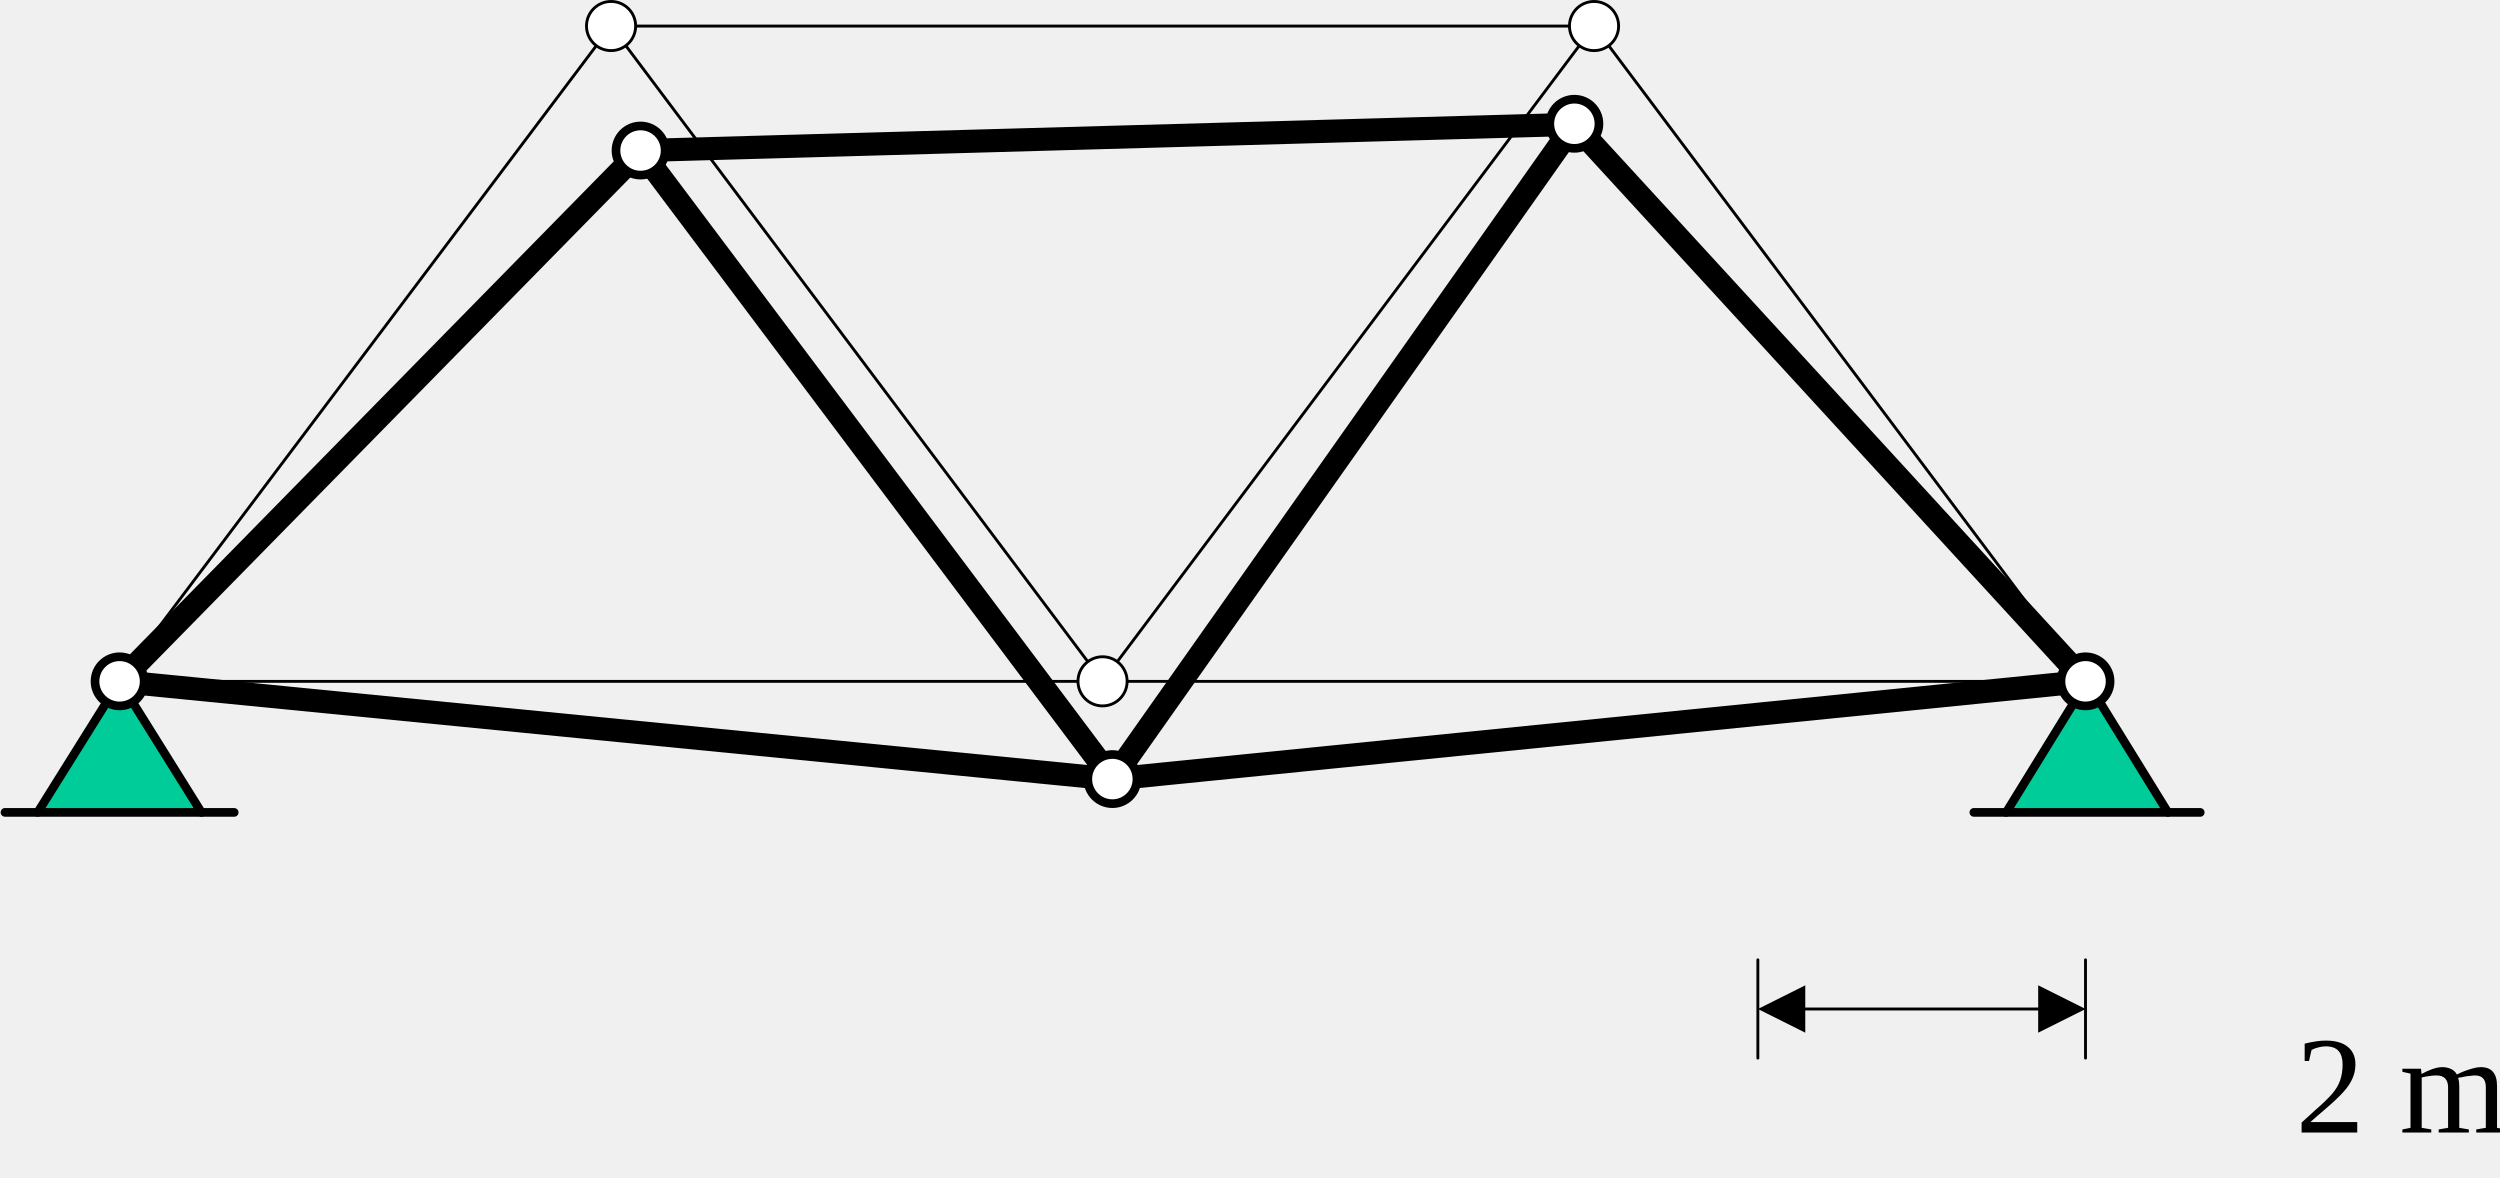
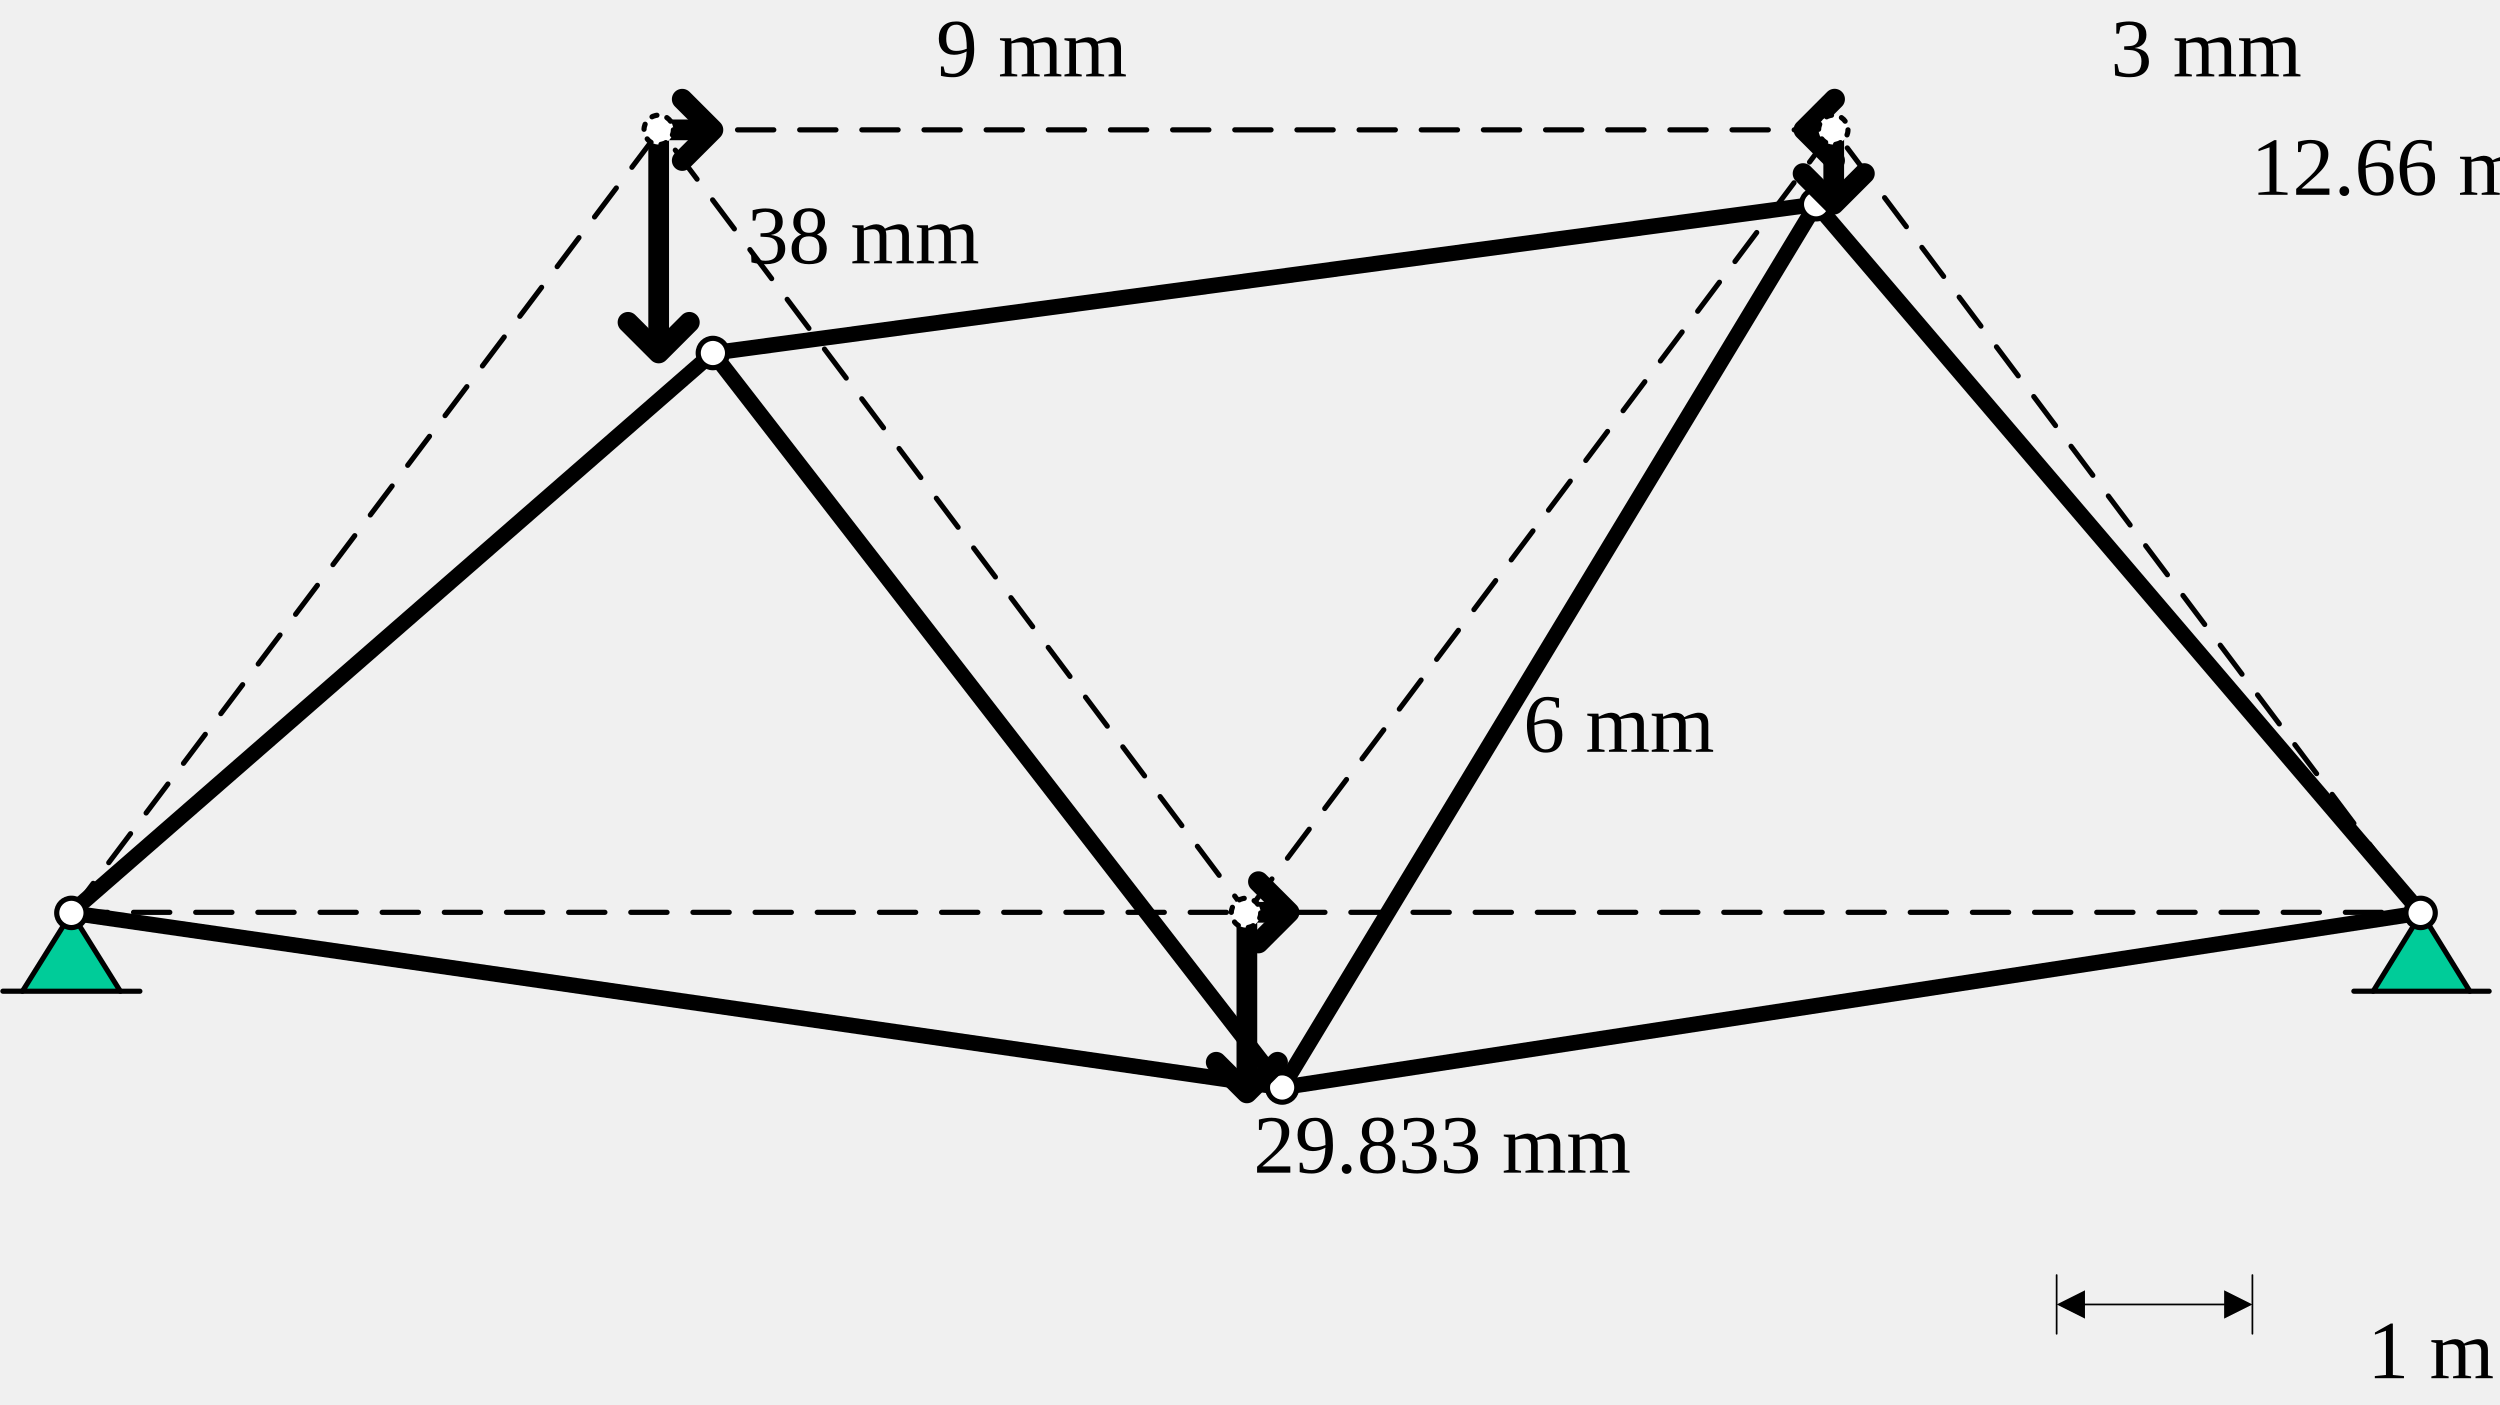
- <svg xmlns="http://www.w3.org/2000/svg" xmlns:ns1="http://schemas.microsoft.com/visio/2003/SVGExtensions/" xmlns:xlink="http://www.w3.org/1999/xlink" width="3.003in" height="1.414in" viewBox="0 0 216.183 101.839" xml:space="preserve" color-interpolation-filters="sRGB" class="st11">
+ <svg xmlns="http://www.w3.org/2000/svg" xmlns:ns1="http://schemas.microsoft.com/visio/2003/SVGExtensions/" xmlns:xlink="http://www.w3.org/1999/xlink" width="5.027in" height="2.825in" viewBox="0 0 361.911 203.427" xml:space="preserve" color-interpolation-filters="sRGB" class="st14">
  <ns1:documentProperties ns1:langID="1043" ns1:metric="true" ns1:viewMarkup="false" />
  <style type="text/css">
	
- 		.st1 {stroke:#000000;stroke-linecap:round;stroke-linejoin:round;stroke-width:0.25}
- 		.st2 {fill:#ffffff;stroke:#000000;stroke-linecap:round;stroke-linejoin:round;stroke-width:0.25}
- 		.st3 {fill:#00cc99;stroke:#000000;stroke-linecap:round;stroke-linejoin:round;stroke-width:0.75}
- 		.st4 {stroke:#000000;stroke-linecap:round;stroke-linejoin:round;stroke-width:0.75}
- 		.st5 {stroke:#000000;stroke-linecap:round;stroke-linejoin:round;stroke-width:2}
- 		.st6 {fill:#ffffff;stroke:#000000;stroke-linecap:round;stroke-linejoin:round;stroke-width:0.75}
- 		.st7 {marker-end:url(#mrkr4-89);marker-start:url(#mrkr4-87);stroke:#000000;stroke-linecap:round;stroke-linejoin:round;stroke-width:0.25}
- 		.st8 {fill:#000000;fill-opacity:1;stroke:#000000;stroke-opacity:1;stroke-width:0.122}
- 		.st9 {fill:none;stroke:none;stroke-linecap:round;stroke-linejoin:round;stroke-width:0.75}
- 		.st10 {fill:#000000;font-family:Times New Roman;font-size:1em}
- 		.st11 {fill:none;fill-rule:evenodd;font-size:12px;overflow:visible;stroke-linecap:square;stroke-miterlimit:3}
+ 		.st1 {fill:#00cc99;stroke:#000000;stroke-linecap:round;stroke-linejoin:round;stroke-width:0.75}
+ 		.st2 {stroke:#000000;stroke-linecap:round;stroke-linejoin:round;stroke-width:0.75}
+ 		.st3 {stroke:#000000;stroke-linecap:round;stroke-linejoin:round;stroke-width:0.25}
+ 		.st4 {marker-end:url(#mrkr4-36);marker-start:url(#mrkr4-34);stroke:#000000;stroke-linecap:round;stroke-linejoin:round;stroke-width:0.25}
+ 		.st5 {fill:#000000;fill-opacity:1;stroke:#000000;stroke-opacity:1;stroke-width:0.122}
+ 		.st6 {fill:none;stroke:none;stroke-linecap:round;stroke-linejoin:round;stroke-width:0.75}
+ 		.st7 {fill:#000000;font-family:Times New Roman;font-size:1em}
+ 		.st8 {stroke:#000000;stroke-dasharray:5.25,3.75;stroke-linecap:round;stroke-linejoin:round;stroke-width:0.75}
+ 		.st9 {stroke:#000000;stroke-linecap:round;stroke-linejoin:round;stroke-width:2.25}
+ 		.st10 {fill:#ffffff;stroke:#000000;stroke-linecap:round;stroke-linejoin:round;stroke-width:0.75}
+ 		.st11 {marker-end:url(#mrkr1-85);stroke:#000000;stroke-linecap:butt;stroke-width:3}
+ 		.st12 {fill:#000000;fill-opacity:1;stroke:#000000;stroke-opacity:1;stroke-width:0.676}
+ 		.st13 {fill:#ffffff;stroke:#000000;stroke-dasharray:0.75,1.5;stroke-linecap:round;stroke-linejoin:round;stroke-width:0.75}
+ 		.st14 {fill:none;fill-rule:evenodd;font-size:12px;overflow:visible;stroke-linecap:square;stroke-miterlimit:3}
	
	</style>
  <defs id="Markers">
    <g id="lend4">
      <path d="M 2 1 L 0 0 L 2 -1 L 2 1 " style="stroke:none" />
    </g>
-     <marker id="mrkr4-87" class="st8" ns1:arrowType="4" ns1:arrowSize="1" ns1:setback="14.96" refX="14.96" orient="auto" markerUnits="strokeWidth" overflow="visible">
+     <marker id="mrkr4-34" class="st5" ns1:arrowType="4" ns1:arrowSize="1" ns1:setback="14.96" refX="14.96" orient="auto" markerUnits="strokeWidth" overflow="visible">
      <use xlink:href="#lend4" transform="scale(8.2) " />
    </marker>
-     <marker id="mrkr4-89" class="st8" ns1:arrowType="4" ns1:arrowSize="1" ns1:setback="16.4" refX="-16.4" orient="auto" markerUnits="strokeWidth" overflow="visible">
+     <marker id="mrkr4-36" class="st5" ns1:arrowType="4" ns1:arrowSize="1" ns1:setback="16.4" refX="-16.4" orient="auto" markerUnits="strokeWidth" overflow="visible">
      <use xlink:href="#lend4" transform="scale(-8.2,-8.2) " />
+     </marker>
+     <g id="lend1">
+       <path d="M 1 -1 L 0 0 L 1 1 " style="stroke-linecap:round;stroke-linejoin:round;fill:none" />
+     </g>
+     <marker id="mrkr1-85" class="st12" ns1:arrowType="1" ns1:arrowSize="0" orient="auto" markerUnits="strokeWidth" overflow="visible">
+       <use xlink:href="#lend1" transform="scale(-1.48,-1.48) " />
    </marker>
  </defs>
  <g ns1:mID="0" ns1:index="1" ns1:groupContext="foregroundPage">
    <ns1:pageProperties ns1:drawingScale="0.0393701" ns1:pageScale="0.0393701" ns1:drawingUnits="24" ns1:shadowOffsetX="8.50394" ns1:shadowOffsetY="-8.50394" />
-     <g id="shape853-1" ns1:mID="853" ns1:groupContext="shape" transform="translate(13.8648,120.047) rotate(-126.87)">
-       <path d="M0 101.84 L70.87 101.84" class="st1" />
-     </g>
-     <g id="shape854-4" ns1:mID="854" ns1:groupContext="shape" transform="translate(219.326,63.3541) rotate(126.87)">
-       <path d="M0 101.84 L70.87 101.84" class="st1" />
-     </g>
-     <g id="shape855-7" ns1:mID="855" ns1:groupContext="shape" transform="translate(10.2963,-42.8947) rotate(2.77559E-06)">
-       <path d="M0 101.84 L85.04 101.84" class="st1" />
-     </g>
-     <g id="shape856-10" ns1:mID="856" ns1:groupContext="shape" transform="translate(10.1656,-42.8947)">
-       <path d="M0 101.84 L42.65 45.15 L127.69 45.15 L170.21 101.84 L85.17 101.84" class="st1" />
-     </g>
-     <g id="shape2836-13" ns1:mID="2836" ns1:groupContext="shape" transform="translate(8.17031,-40.7687)">
-       <ellipse cx="2.126" cy="99.713" rx="2.126" ry="2.126" class="st2" />
-     </g>
-     <g id="shape2837-15" ns1:mID="2837" ns1:groupContext="shape" transform="translate(135.729,-97.4616)">
-       <ellipse cx="2.126" cy="99.713" rx="2.126" ry="2.126" class="st2" />
-     </g>
-     <g id="shape2838-17" ns1:mID="2838" ns1:groupContext="shape" transform="translate(50.69,-97.4616)">
-       <ellipse cx="2.126" cy="99.713" rx="2.126" ry="2.126" class="st2" />
-     </g>
-     <g id="shape2839-19" ns1:mID="2839" ns1:groupContext="shape" transform="translate(93.2097,-40.7687)">
-       <ellipse cx="2.126" cy="99.713" rx="2.126" ry="2.126" class="st2" />
-     </g>
-     <g id="shape2840-21" ns1:mID="2840" ns1:groupContext="shape" transform="translate(178.249,-40.7687)">
-       <ellipse cx="2.126" cy="99.713" rx="2.126" ry="2.126" class="st2" />
-     </g>
-     <g id="group836-23" transform="translate(170.454,-28.7214)" ns1:mID="836" ns1:groupContext="group">
-       <g id="group837-24" transform="translate(0.261477,-2.83465)" ns1:mID="837" ns1:groupContext="group">
-         <g id="shape838-25" ns1:mID="838" ns1:groupContext="shape" transform="translate(2.79729,1.42109E-14)">
-           <path d="M0 101.84 L13.99 101.84 L6.99 90.5 L0 101.84 Z" class="st3" />
-         </g>
-         <g id="shape839-27" ns1:mID="839" ns1:groupContext="shape" transform="translate(2.79729,203.677) rotate(180)">
-           <path d="M0 101.84 L2.8 101.84" class="st4" />
-         </g>
-         <g id="shape840-30" ns1:mID="840" ns1:groupContext="shape" transform="translate(16.7838,1.42109E-14)">
-           <path d="M0 101.84 L2.8 101.84" class="st4" />
-         </g>
-       </g>
-     </g>
-     <g id="shape842-33" ns1:mID="842" ns1:groupContext="shape" transform="translate(211.189,-58.1) rotate(47.4593)">
-       <path d="M0 101.84 L65.4 101.84" class="st5" />
-     </g>
-     <g id="shape843-36" ns1:mID="843" ns1:groupContext="shape" transform="translate(-62.3843,-12.3907) rotate(-45.5355)">
-       <path d="M0 101.84 L64.34 101.84" class="st5" />
-     </g>
-     <g id="shape844-39" ns1:mID="844" ns1:groupContext="shape" transform="translate(52.509,-88.7758) rotate(-1.60823)">
-       <path d="M0 101.84 L80.82 101.84" class="st5" />
-     </g>
-     <g id="shape845-42" ns1:mID="845" ns1:groupContext="shape" transform="translate(86.0077,-33.9281) rotate(-5.73605)">
-       <path d="M0 101.84 L84.61 101.84" class="st5" />
-     </g>
-     <g id="shape846-45" ns1:mID="846" ns1:groupContext="shape" transform="translate(20.1293,-42.4061) rotate(5.61472)">
-       <path d="M0 101.84 L86.44 101.84" class="st5" />
-     </g>
-     <g id="shape847-48" ns1:mID="847" ns1:groupContext="shape" transform="translate(136.812,-48.1145) rotate(53.1062)">
-       <path d="M0 101.84 L67.99 101.84" class="st5" />
-     </g>
-     <g id="shape848-51" ns1:mID="848" ns1:groupContext="shape" transform="translate(219.365,69.4663) rotate(125.206)">
-       <path d="M0 101.84 L69.33 101.84" class="st5" />
-     </g>
-     <g id="group849-54" transform="translate(0.375,-31.5561)" ns1:mID="849" ns1:groupContext="group">
-       <g id="shape850-55" ns1:mID="850" ns1:groupContext="shape" transform="translate(2.83465,1.42109E-14)">
-         <path d="M0 101.84 L14.17 101.84 L7.09 90.5 L0 101.84 Z" class="st3" />
-       </g>
-       <g id="shape851-57" ns1:mID="851" ns1:groupContext="shape" transform="translate(2.83465,203.677) rotate(180)">
-         <path d="M0 101.84 L2.83 101.84" class="st4" />
-       </g>
-       <g id="shape852-60" ns1:mID="852" ns1:groupContext="shape" transform="translate(17.0079,1.42109E-14)">
-         <path d="M0 101.84 L2.83 101.84" class="st4" />
-       </g>
-     </g>
-     <g id="shape857-63" ns1:mID="857" ns1:groupContext="shape" transform="translate(8.17028,-40.7687)">
-       <ellipse cx="2.126" cy="99.713" rx="2.126" ry="2.126" class="st6" />
-     </g>
-     <g id="shape858-65" ns1:mID="858" ns1:groupContext="shape" transform="translate(134.029,-89.005)">
-       <ellipse cx="2.126" cy="99.713" rx="2.126" ry="2.126" class="st6" />
-     </g>
-     <g id="shape859-67" ns1:mID="859" ns1:groupContext="shape" transform="translate(94.06,-32.3121)">
-       <ellipse cx="2.126" cy="99.713" rx="2.126" ry="2.126" class="st6" />
-     </g>
-     <g id="shape861-69" ns1:mID="861" ns1:groupContext="shape" transform="translate(178.249,-40.7687)">
-       <ellipse cx="2.126" cy="99.713" rx="2.126" ry="2.126" class="st6" />
-     </g>
-     <g id="shape862-71" ns1:mID="862" ns1:groupContext="shape" transform="translate(53.2411,-86.69)">
-       <ellipse cx="2.126" cy="99.713" rx="2.126" ry="2.126" class="st6" />
-     </g>
-     <g id="group3029-73" transform="translate(152.029,-0.375)" ns1:mID="3029" ns1:groupContext="group">
-       <g id="group3030-74" transform="translate(0,-9.92126)" ns1:mID="3030" ns1:groupContext="group">
-         <g id="shape3031-75" ns1:mID="3031" ns1:groupContext="shape" transform="translate(101.839,93.3346) rotate(90)">
-           <path d="M0 101.84 L8.5 101.84" class="st1" />
-         </g>
-         <g id="shape3032-78" ns1:mID="3032" ns1:groupContext="shape" transform="translate(130.185,93.3346) rotate(90)">
-           <path d="M0 101.84 L8.5 101.84" class="st1" />
-         </g>
-         <g id="shape3033-81" ns1:mID="3033" ns1:groupContext="shape" transform="translate(0,-4.25197)">
-           <path d="M3.74 101.84 L4.1 101.84 L24.25 101.84" class="st7" />
-         </g>
-       </g>
-       <g id="shape3034-90" ns1:mID="3034" ns1:groupContext="shape" transform="translate(-35.4331,4.26326E-14)">
+     <g id="group5199-1" transform="translate(340.532,-57.0679)" ns1:mID="5199" ns1:groupContext="group">
+       <g id="group5200-2" transform="translate(0.261477,-2.83465)" ns1:mID="5200" ns1:groupContext="group">
+         <g id="shape5201-3" ns1:mID="5201" ns1:groupContext="shape" transform="translate(2.79729,0)">
+           <path d="M0 203.43 L13.99 203.43 L6.99 192.09 L0 203.43 Z" class="st1" />
+         </g>
+         <g id="shape5202-5" ns1:mID="5202" ns1:groupContext="shape" transform="translate(2.79729,406.854) rotate(180)">
+           <path d="M0 203.43 L2.8 203.43" class="st2" />
+         </g>
+         <g id="shape5203-8" ns1:mID="5203" ns1:groupContext="shape" transform="translate(16.7838,0)">
+           <path d="M0 203.43 L2.8 203.43" class="st2" />
+         </g>
+       </g>
+     </g>
+     <g id="group5211-11" transform="translate(0.375,-59.9026)" ns1:mID="5211" ns1:groupContext="group">
+       <g id="shape5212-12" ns1:mID="5212" ns1:groupContext="shape" transform="translate(2.83465,0)">
+         <path d="M0 203.43 L14.17 203.43 L7.09 192.09 L0 203.43 Z" class="st1" />
+       </g>
+       <g id="shape5213-14" ns1:mID="5213" ns1:groupContext="shape" transform="translate(2.83465,406.854) rotate(180)">
+         <path d="M0 203.43 L2.83 203.43" class="st2" />
+       </g>
+       <g id="shape5214-17" ns1:mID="5214" ns1:groupContext="shape" transform="translate(17.0079,0)">
+         <path d="M0 203.43 L2.83 203.43" class="st2" />
+       </g>
+     </g>
+     <g id="group5220-20" transform="translate(297.757,-0.375)" ns1:mID="5220" ns1:groupContext="group">
+       <g id="group5221-21" transform="translate(0,-9.92126)" ns1:mID="5221" ns1:groupContext="group">
+         <g id="shape5222-22" ns1:mID="5222" ns1:groupContext="shape" transform="translate(203.427,194.923) rotate(90)">
+           <path d="M0 203.43 L8.5 203.43" class="st3" />
+         </g>
+         <g id="shape5223-25" ns1:mID="5223" ns1:groupContext="shape" transform="translate(231.774,194.923) rotate(90)">
+           <path d="M0 203.43 L8.5 203.43" class="st3" />
+         </g>
+         <g id="shape5224-28" ns1:mID="5224" ns1:groupContext="shape" transform="translate(0,-4.25197)">
+           <path d="M3.74 203.43 L4.1 203.43 L24.25 203.43" class="st4" />
+         </g>
+       </g>
+       <g id="shape5225-37" ns1:mID="5225" ns1:groupContext="shape" transform="translate(-35.4331,2.84217E-14)">
        <ns1:textBlock ns1:margins="rect(4,4,4,4)" ns1:tabSpace="42.5197" />
-         <ns1:textRect cx="49.606" cy="94.752" width="99.22" height="14.173" />
-         <rect x="0" y="87.665" width="99.213" height="14.173" class="st9" />
-         <text x="15.94" y="98.35" class="st10" ns1:langID="1043">
+         <ns1:textRect cx="49.606" cy="196.341" width="99.22" height="14.173" />
+         <rect x="0" y="189.254" width="99.213" height="14.173" class="st6" />
+         <text x="14.44" y="199.94" class="st7" ns1:langID="1043">
          <ns1:paragraph ns1:horizAlign="1" />
-           <ns1:tabList />2 m / 100 mm</text>
-       </g>
+           <ns1:tabList />1 m / 33.3 mm</text>
+       </g>
+     </g>
+     <g id="shape5227-40" ns1:mID="5227" ns1:groupContext="shape" transform="translate(10.2963,-71.3282)">
+       <path d="M0 203.43 L85.24 90.13 L255.18 90.13 L340.16 203.43 L170.21 203.43 L85.24 90.13" class="st8" />
+     </g>
+     <g id="shape5229-43" ns1:mID="5229" ns1:groupContext="shape" transform="translate(10.2963,-71.3282)">
+       <path d="M0 203.43 L170.21 203.43 L255.18 90.13" class="st8" />
+     </g>
+     <g id="shape5239-46" ns1:mID="5239" ns1:groupContext="shape" transform="translate(180.506,-71.3282) rotate(1.10757E-06)">
+       <path d="M0 203.43 L5.1 203.43" class="st2" />
+     </g>
+     <g id="shape5240-49" ns1:mID="5240" ns1:groupContext="shape" transform="translate(39.3336,-69.1581) rotate(8.20647)">
+       <path d="M0 203.43 L177.13 203.43" class="st9" />
+     </g>
+     <g id="shape5247-52" ns1:mID="5247" ns1:groupContext="shape" transform="translate(236.868,204.45) rotate(138.917)">
+       <path d="M0 203.43 L123.23 203.43" class="st9" />
+     </g>
+     <g id="shape5248-55" ns1:mID="5248" ns1:groupContext="shape" transform="translate(263.978,-73.4973) rotate(52.2248)">
+       <path d="M0 203.43 L134.55 203.43" class="st9" />
+     </g>
+     <g id="shape5249-58" ns1:mID="5249" ns1:groupContext="shape" transform="translate(290.117,231.174) rotate(172.319)">
+       <path d="M0 203.43 L161.19 203.43" class="st9" />
+     </g>
+     <g id="shape5250-61" ns1:mID="5250" ns1:groupContext="shape" transform="translate(11.5212,52.2245) rotate(-58.8448)">
+       <path d="M0 203.43 L149.45 203.43" class="st9" />
+     </g>
+     <g id="shape5251-64" ns1:mID="5251" ns1:groupContext="shape" transform="translate(154.768,-43.6069) rotate(-8.71972)">
+       <path d="M0 203.43 L166.77 203.43" class="st9" />
+     </g>
+     <g id="shape5253-67" ns1:mID="5253" ns1:groupContext="shape" transform="translate(417.646,-102.508) rotate(49.5133)">
+       <path d="M0 203.43 L134.81 203.43" class="st9" />
+     </g>
+     <g id="shape5241-70" ns1:mID="5241" ns1:groupContext="shape" transform="translate(101.059,-150.186)">
+       <ellipse cx="2.126" cy="201.301" rx="2.126" ry="2.126" class="st10" />
+     </g>
+     <g id="shape5244-72" ns1:mID="5244" ns1:groupContext="shape" transform="translate(260.802,-171.729)">
+       <ellipse cx="2.126" cy="201.301" rx="2.126" ry="2.126" class="st10" />
+     </g>
+     <g id="shape5243-74" ns1:mID="5243" ns1:groupContext="shape" transform="translate(8.17028,-69.1152)">
+       <ellipse cx="2.126" cy="201.301" rx="2.126" ry="2.126" class="st10" />
+     </g>
+     <g id="shape5246-76" ns1:mID="5246" ns1:groupContext="shape" transform="translate(183.482,-43.8321)">
+       <ellipse cx="2.126" cy="201.301" rx="2.126" ry="2.126" class="st10" />
+     </g>
+     <g id="shape5242-78" ns1:mID="5242" ns1:groupContext="shape" transform="translate(348.328,-69.1152)">
+       <ellipse cx="2.126" cy="201.301" rx="2.126" ry="2.126" class="st10" />
+     </g>
+     <g id="shape5256-80" ns1:mID="5256" ns1:groupContext="shape" transform="translate(298.763,18.8002) rotate(90)">
+       <path d="M0 203.43 L32.31 203.43" class="st11" />
+     </g>
+     <g id="shape5257-86" ns1:mID="5257" ns1:groupContext="shape" transform="translate(95.3356,-184.627)">
+       <path d="M0 203.43 L7.85 203.43" class="st11" />
+     </g>
+     <g id="shape5258-91" ns1:mID="5258" ns1:groupContext="shape" transform="translate(468.907,18.7983) rotate(89.9995)">
+       <path d="M0 203.43 L10.77 203.43" class="st11" />
+     </g>
+     <g id="shape5259-96" ns1:mID="5259" ns1:groupContext="shape" transform="translate(265.48,222.227) rotate(180)">
+       <path d="M0 203.43 L4.32 203.43" class="st11" />
+     </g>
+     <g id="shape5260-101" ns1:mID="5260" ns1:groupContext="shape" transform="translate(44.4538,-161.808)">
+       <ns1:textBlock ns1:margins="rect(4,4,4,4)" ns1:tabSpace="42.5197" />
+       <ns1:textRect cx="26.504" cy="196.341" width="53.01" height="14.173" />
+       <rect x="0" y="189.254" width="53.008" height="14.173" class="st6" />
+       <text x="9.67" y="199.94" class="st7" ns1:langID="1043">
+         <ns1:paragraph ns1:horizAlign="1" />
+         <ns1:tabList />38 mm</text>
+     </g>
+     <g id="shape5261-104" ns1:mID="5261" ns1:groupContext="shape" transform="translate(68.8317,-188.879)">
+       <ns1:textBlock ns1:margins="rect(4,4,4,4)" ns1:tabSpace="42.5197" />
+       <ns1:textRect cx="26.504" cy="196.341" width="53.01" height="14.173" />
+       <rect x="0" y="189.254" width="53.008" height="14.173" class="st6" />
+       <text x="12.67" y="199.94" class="st7" ns1:langID="1043">
+         <ns1:paragraph ns1:horizAlign="1" />
+         <ns1:tabList />9 mm</text>
+     </g>
+     <g id="shape5262-107" ns1:mID="5262" ns1:groupContext="shape" transform="translate(238.91,-188.879)">
+       <ns1:textBlock ns1:margins="rect(4,4,4,4)" ns1:tabSpace="42.5197" />
+       <ns1:textRect cx="26.504" cy="196.341" width="53.01" height="14.173" />
+       <rect x="0" y="189.254" width="53.008" height="14.173" class="st6" />
+       <text x="12.67" y="199.94" class="st7" ns1:langID="1043">
+         <ns1:paragraph ns1:horizAlign="1" />
+         <ns1:tabList />3 mm</text>
+     </g>
+     <g id="shape5263-110" ns1:mID="5263" ns1:groupContext="shape" transform="translate(263.288,-171.729)">
+       <ns1:textBlock ns1:margins="rect(4,4,4,4)" ns1:tabSpace="42.5197" />
+       <ns1:textRect cx="32.953" cy="196.341" width="65.91" height="14.173" />
+       <rect x="0" y="189.254" width="65.906" height="14.173" class="st6" />
+       <text x="8.62" y="199.94" class="st7" ns1:langID="1043">
+         <ns1:paragraph ns1:horizAlign="1" />
+         <ns1:tabList />12.66 mm</text>
+     </g>
+     <g id="shape5264-113" ns1:mID="5264" ns1:groupContext="shape" transform="translate(121.828,-30.1388)">
+       <ns1:textBlock ns1:margins="rect(4,4,4,4)" ns1:tabSpace="42.5197" />
+       <ns1:textRect cx="32.953" cy="196.341" width="65.91" height="14.173" />
+       <rect x="0" y="189.254" width="65.906" height="14.173" class="st6" />
+       <text x="5.62" y="199.94" class="st7" ns1:langID="1043">
+         <ns1:paragraph ns1:horizAlign="1" />
+         <ns1:tabList />29.833 mm</text>
+     </g>
+     <g id="shape5265-116" ns1:mID="5265" ns1:groupContext="shape" transform="translate(383.933,132.097) rotate(89.9995)">
+       <path d="M0 203.43 L26.15 203.43" class="st11" />
+     </g>
+     <g id="shape5266-121" ns1:mID="5266" ns1:groupContext="shape" transform="translate(180.506,-71.3282) rotate(1.10944E-06)">
+       <path d="M0 203.43 L6.11 203.43" class="st11" />
+     </g>
+     <g id="shape5267-126" ns1:mID="5267" ns1:groupContext="shape" transform="translate(147.422,-91.0837)">
+       <ns1:textBlock ns1:margins="rect(4,4,4,4)" ns1:tabSpace="42.5197" />
+       <ns1:textRect cx="32.953" cy="196.341" width="65.91" height="14.173" />
+       <rect x="0" y="189.254" width="65.906" height="14.173" class="st6" />
+       <text x="19.12" y="199.94" class="st7" ns1:langID="1043">
+         <ns1:paragraph ns1:horizAlign="1" />
+         <ns1:tabList />6 mm</text>
+     </g>
+     <g id="shape5254-129" ns1:mID="5254" ns1:groupContext="shape" transform="translate(93.2096,-182.501)">
+       <ellipse cx="2.126" cy="201.301" rx="2.126" ry="2.126" class="st13" />
+     </g>
+     <g id="shape5255-131" ns1:mID="5255" ns1:groupContext="shape" transform="translate(263.288,-182.501)">
+       <ellipse cx="2.126" cy="201.301" rx="2.126" ry="2.126" class="st13" />
+     </g>
+     <g id="shape5268-133" ns1:mID="5268" ns1:groupContext="shape" transform="translate(178.249,-69.1152)">
+       <ellipse cx="2.126" cy="201.301" rx="2.126" ry="2.126" class="st13" />
    </g>
  </g>
</svg>
